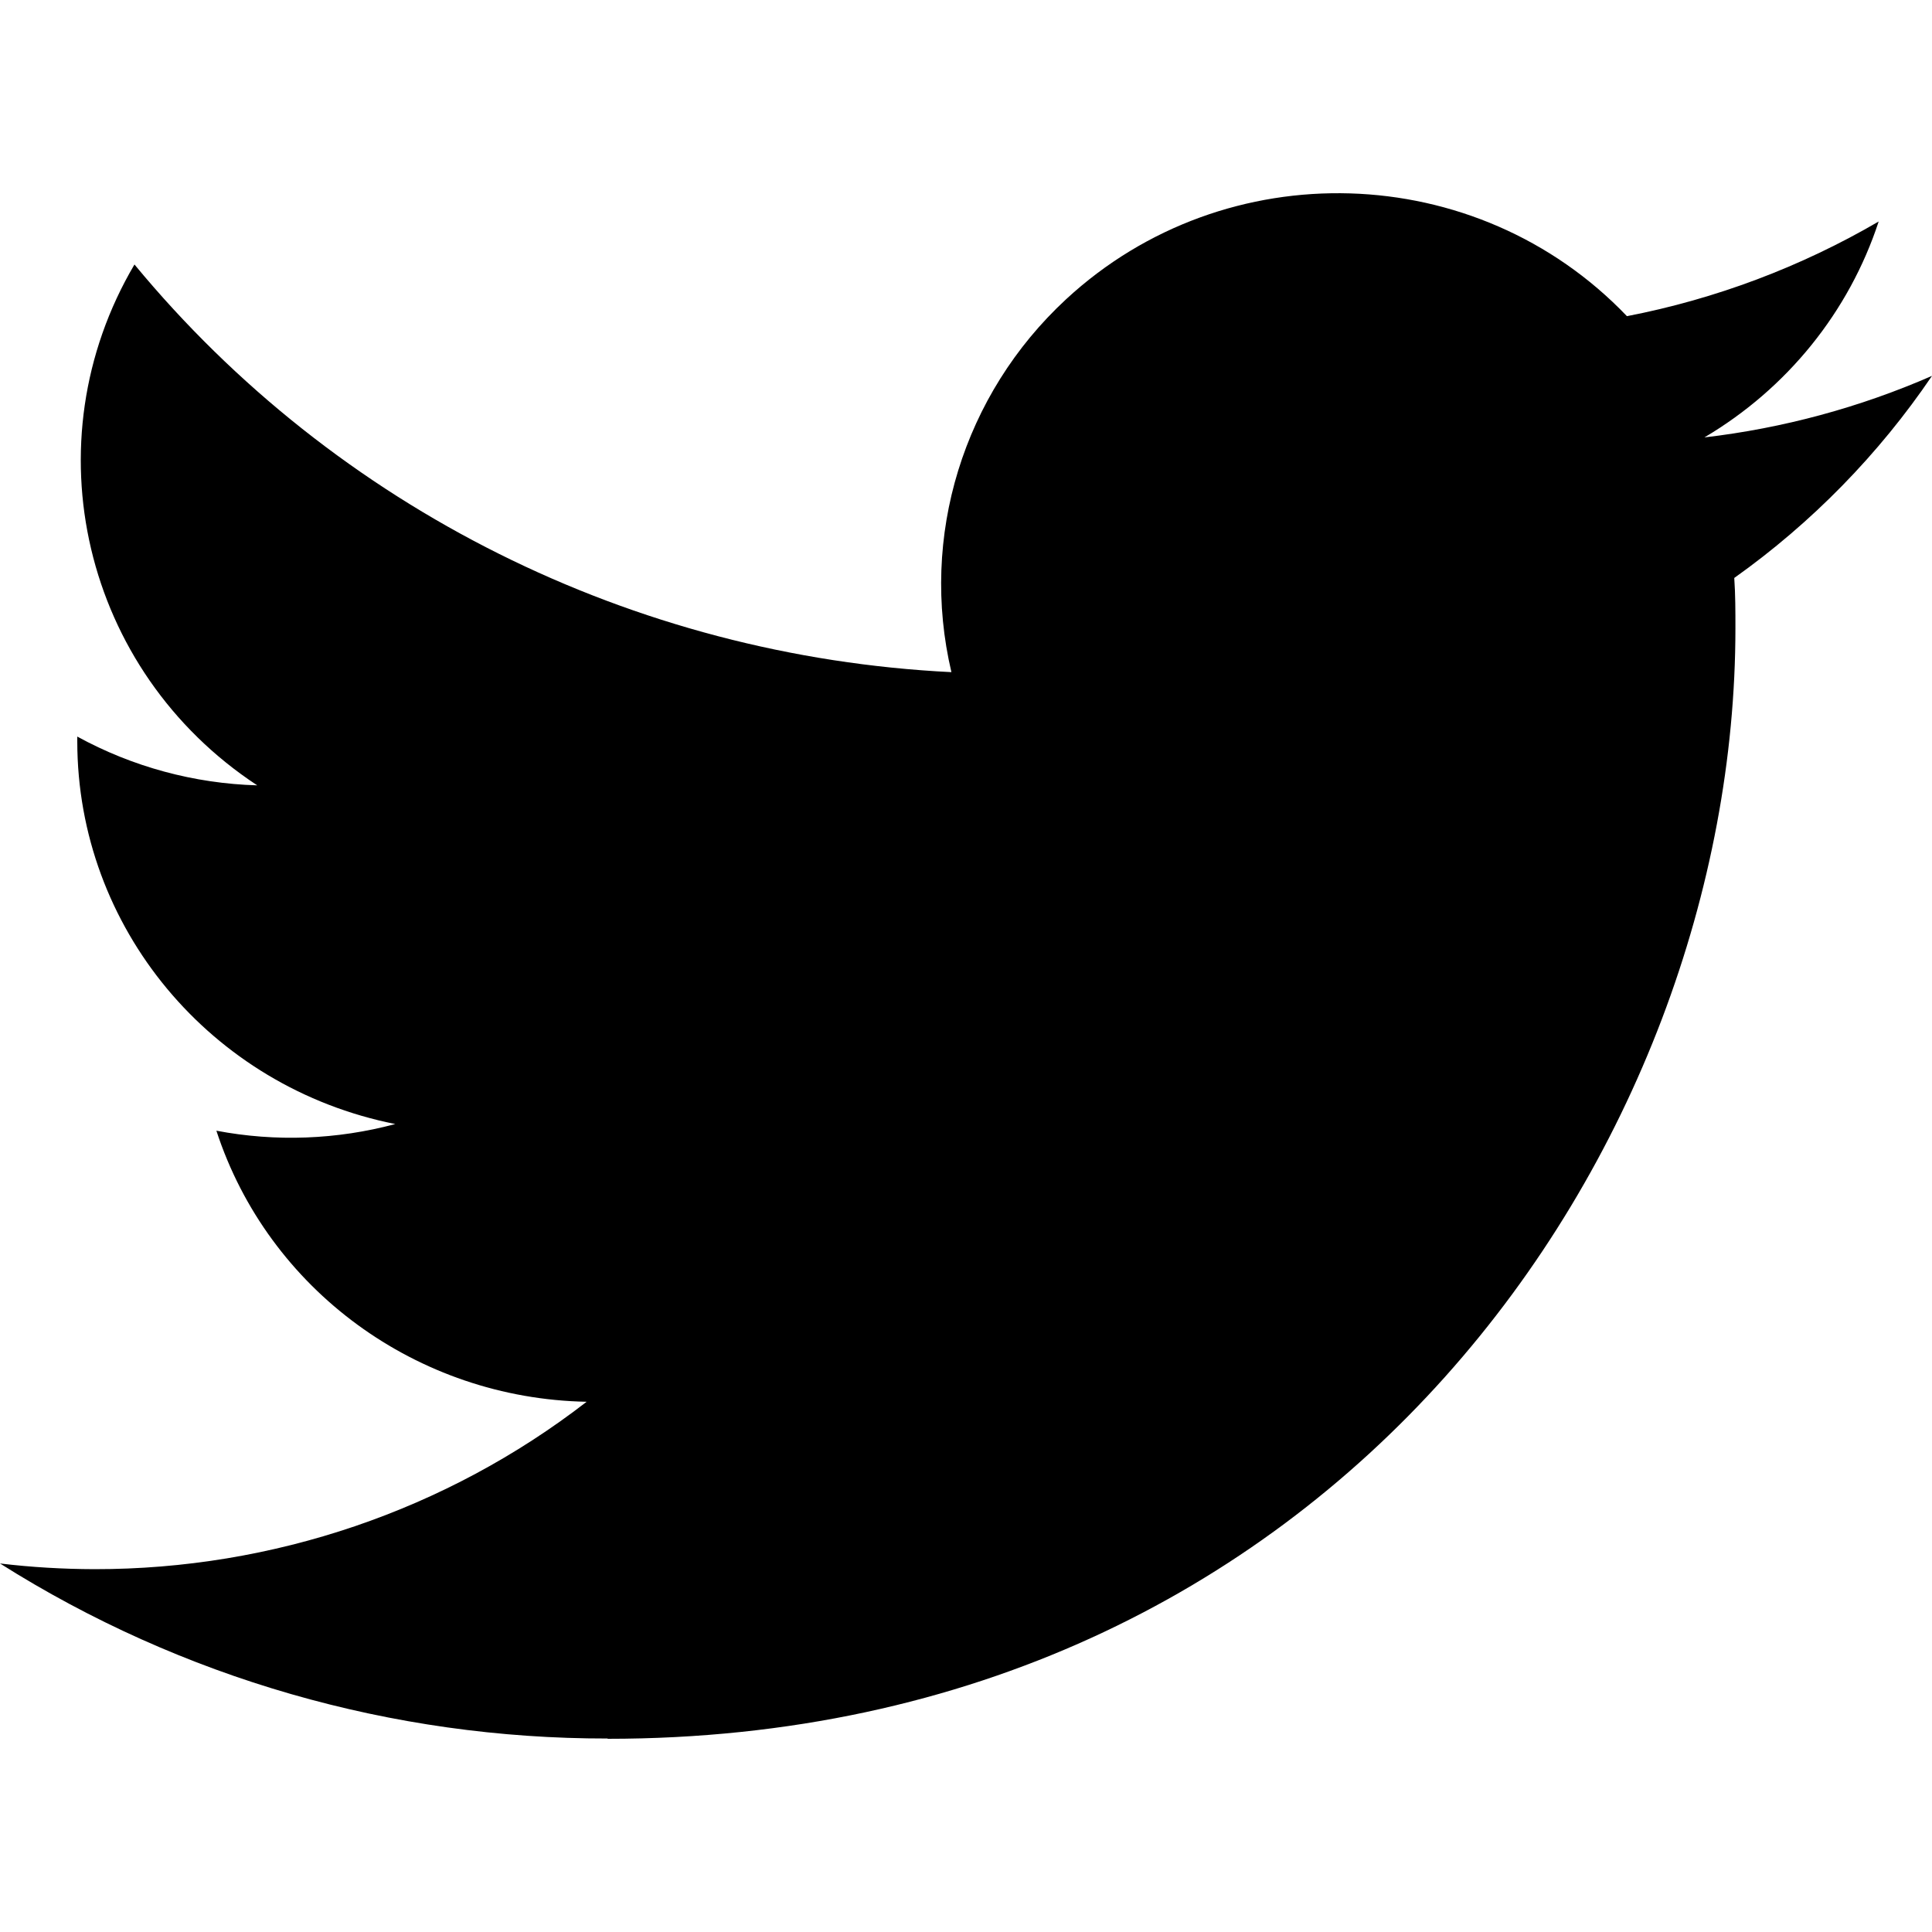
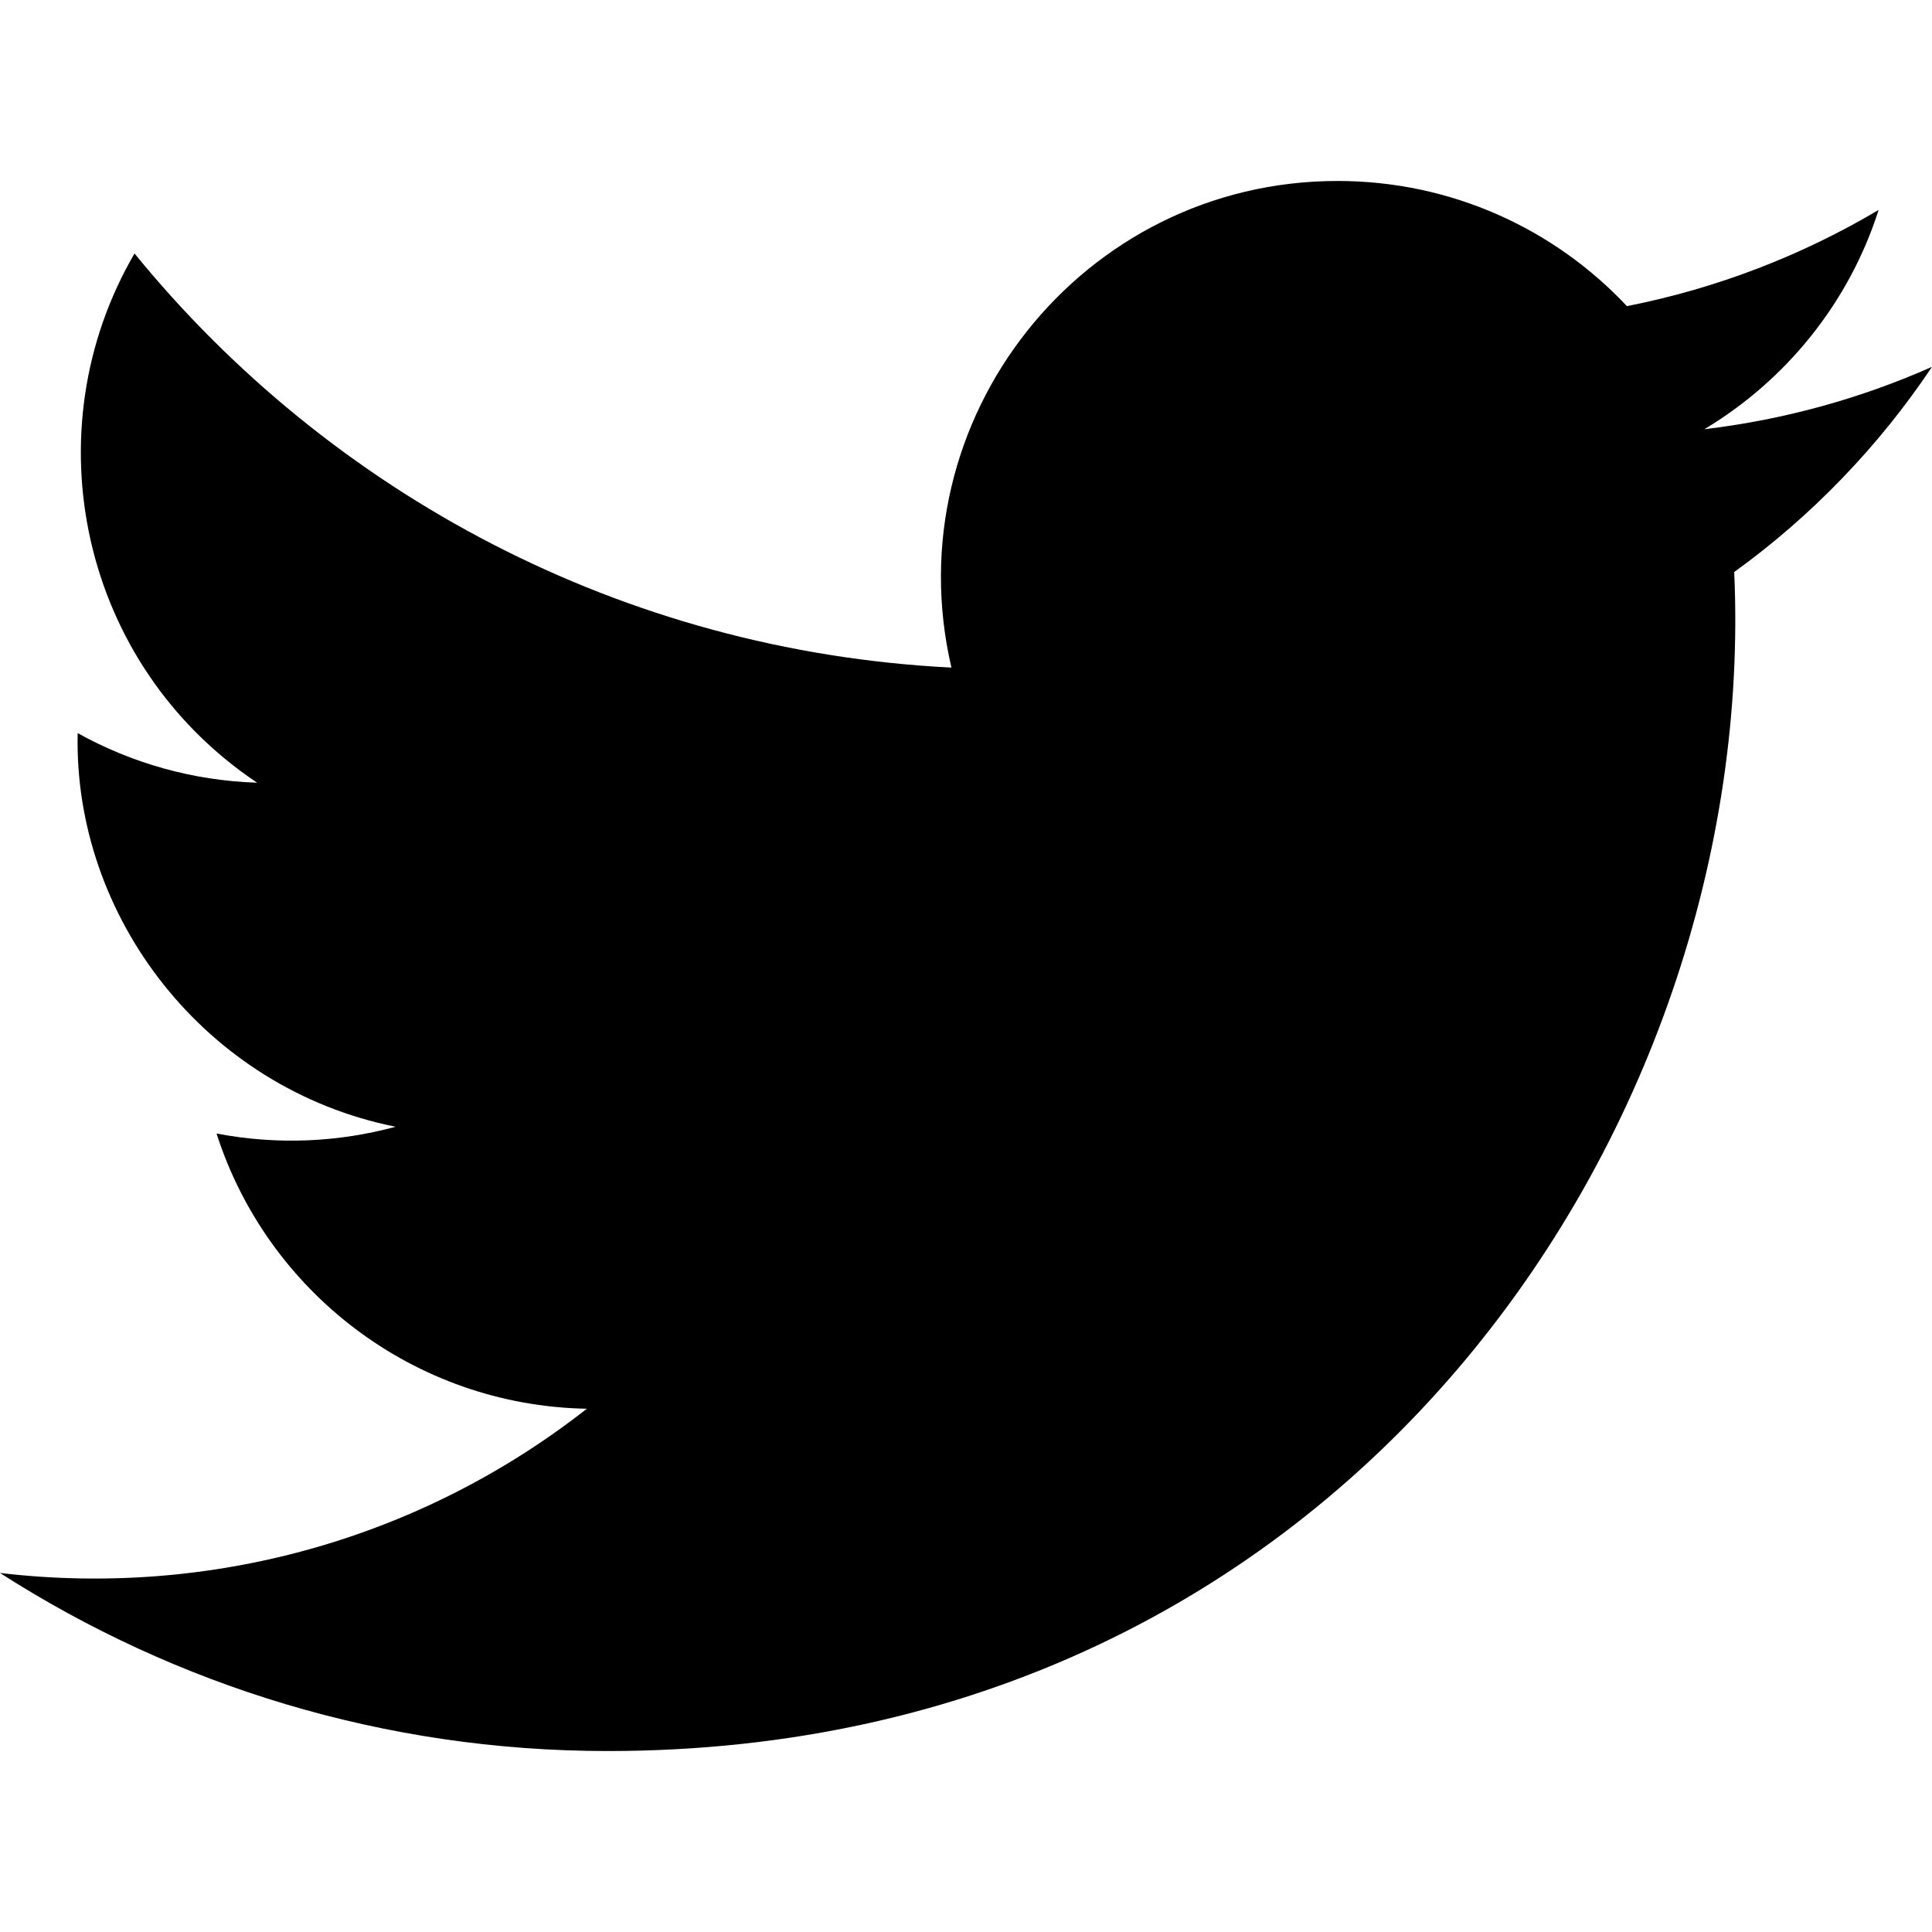
- <svg xmlns="http://www.w3.org/2000/svg" width="30px" height="30px" viewBox="0 -2 20 20" version="1.1">
-   <defs>
- 
- </defs>
-   <g id="Page-1" stroke="none" stroke-width="1" fill="none" fill-rule="evenodd">
-     <g id="Dribbble-Light-Preview" transform="translate(-60, -7521)" fill="#000000">
-       <g id="icons" transform="translate(56, 160)">
-         <path d="M10.29,7377 C17.837,7377 21.965,7370.844 21.965,7365.505 C21.965,7365.33 21.965,7365.156 21.953,7364.983 C22.756,7364.412 23.449,7363.703 24,7362.891 C23.252,7363.218 22.457,7363.433 21.644,7363.528 C22.5,7363.022 23.141,7362.229 23.448,7361.293 C22.642,7361.763 21.761,7362.095 20.842,7362.273 C19.288,7360.647 16.689,7360.568 15.036,7362.098 C13.971,7363.084 13.518,7364.555 13.849,7365.958 C10.55,7365.795 7.476,7364.261 5.392,7361.738 C4.303,7363.584 4.86,7365.945 6.663,7367.13 C6.01,7367.111 5.371,7366.938 4.8,7366.625 L4.8,7366.676 C4.801,7368.599 6.178,7370.255 8.092,7370.636 C7.488,7370.798 6.854,7370.822 6.24,7370.705 C6.777,7372.351 8.318,7373.478 10.073,7373.511 C8.62,7374.635 6.825,7375.246 4.977,7375.244 C4.651,7375.243 4.325,7375.224 4,7375.185 C5.877,7376.371 8.06,7377 10.29,7376.997" id="twitter-[#154]">
- 
- </path>
-       </g>
-     </g>
-   </g>
+ <svg xmlns="http://www.w3.org/2000/svg" width="24" height="24" viewBox="0 0 24 24">
+   <path d="M24 4.557c-.883.392-1.832.656-2.828.775 1.017-.609 1.798-1.574 2.165-2.724-.951.564-2.005.974-3.127 1.195-.897-.957-2.178-1.555-3.594-1.555-3.179 0-5.515 2.966-4.797 6.045-4.091-.205-7.719-2.165-10.148-5.144-1.29 2.213-.669 5.108 1.523 6.574-.806-.026-1.566-.247-2.229-.616-.054 2.281 1.581 4.415 3.949 4.89-.693.188-1.452.232-2.224.084.626 1.956 2.444 3.379 4.6 3.419-2.07 1.623-4.678 2.348-7.29 2.04 2.179 1.397 4.768 2.212 7.548 2.212 9.142 0 14.307-7.721 13.995-14.646.962-.695 1.797-1.562 2.457-2.549z" />
</svg>
